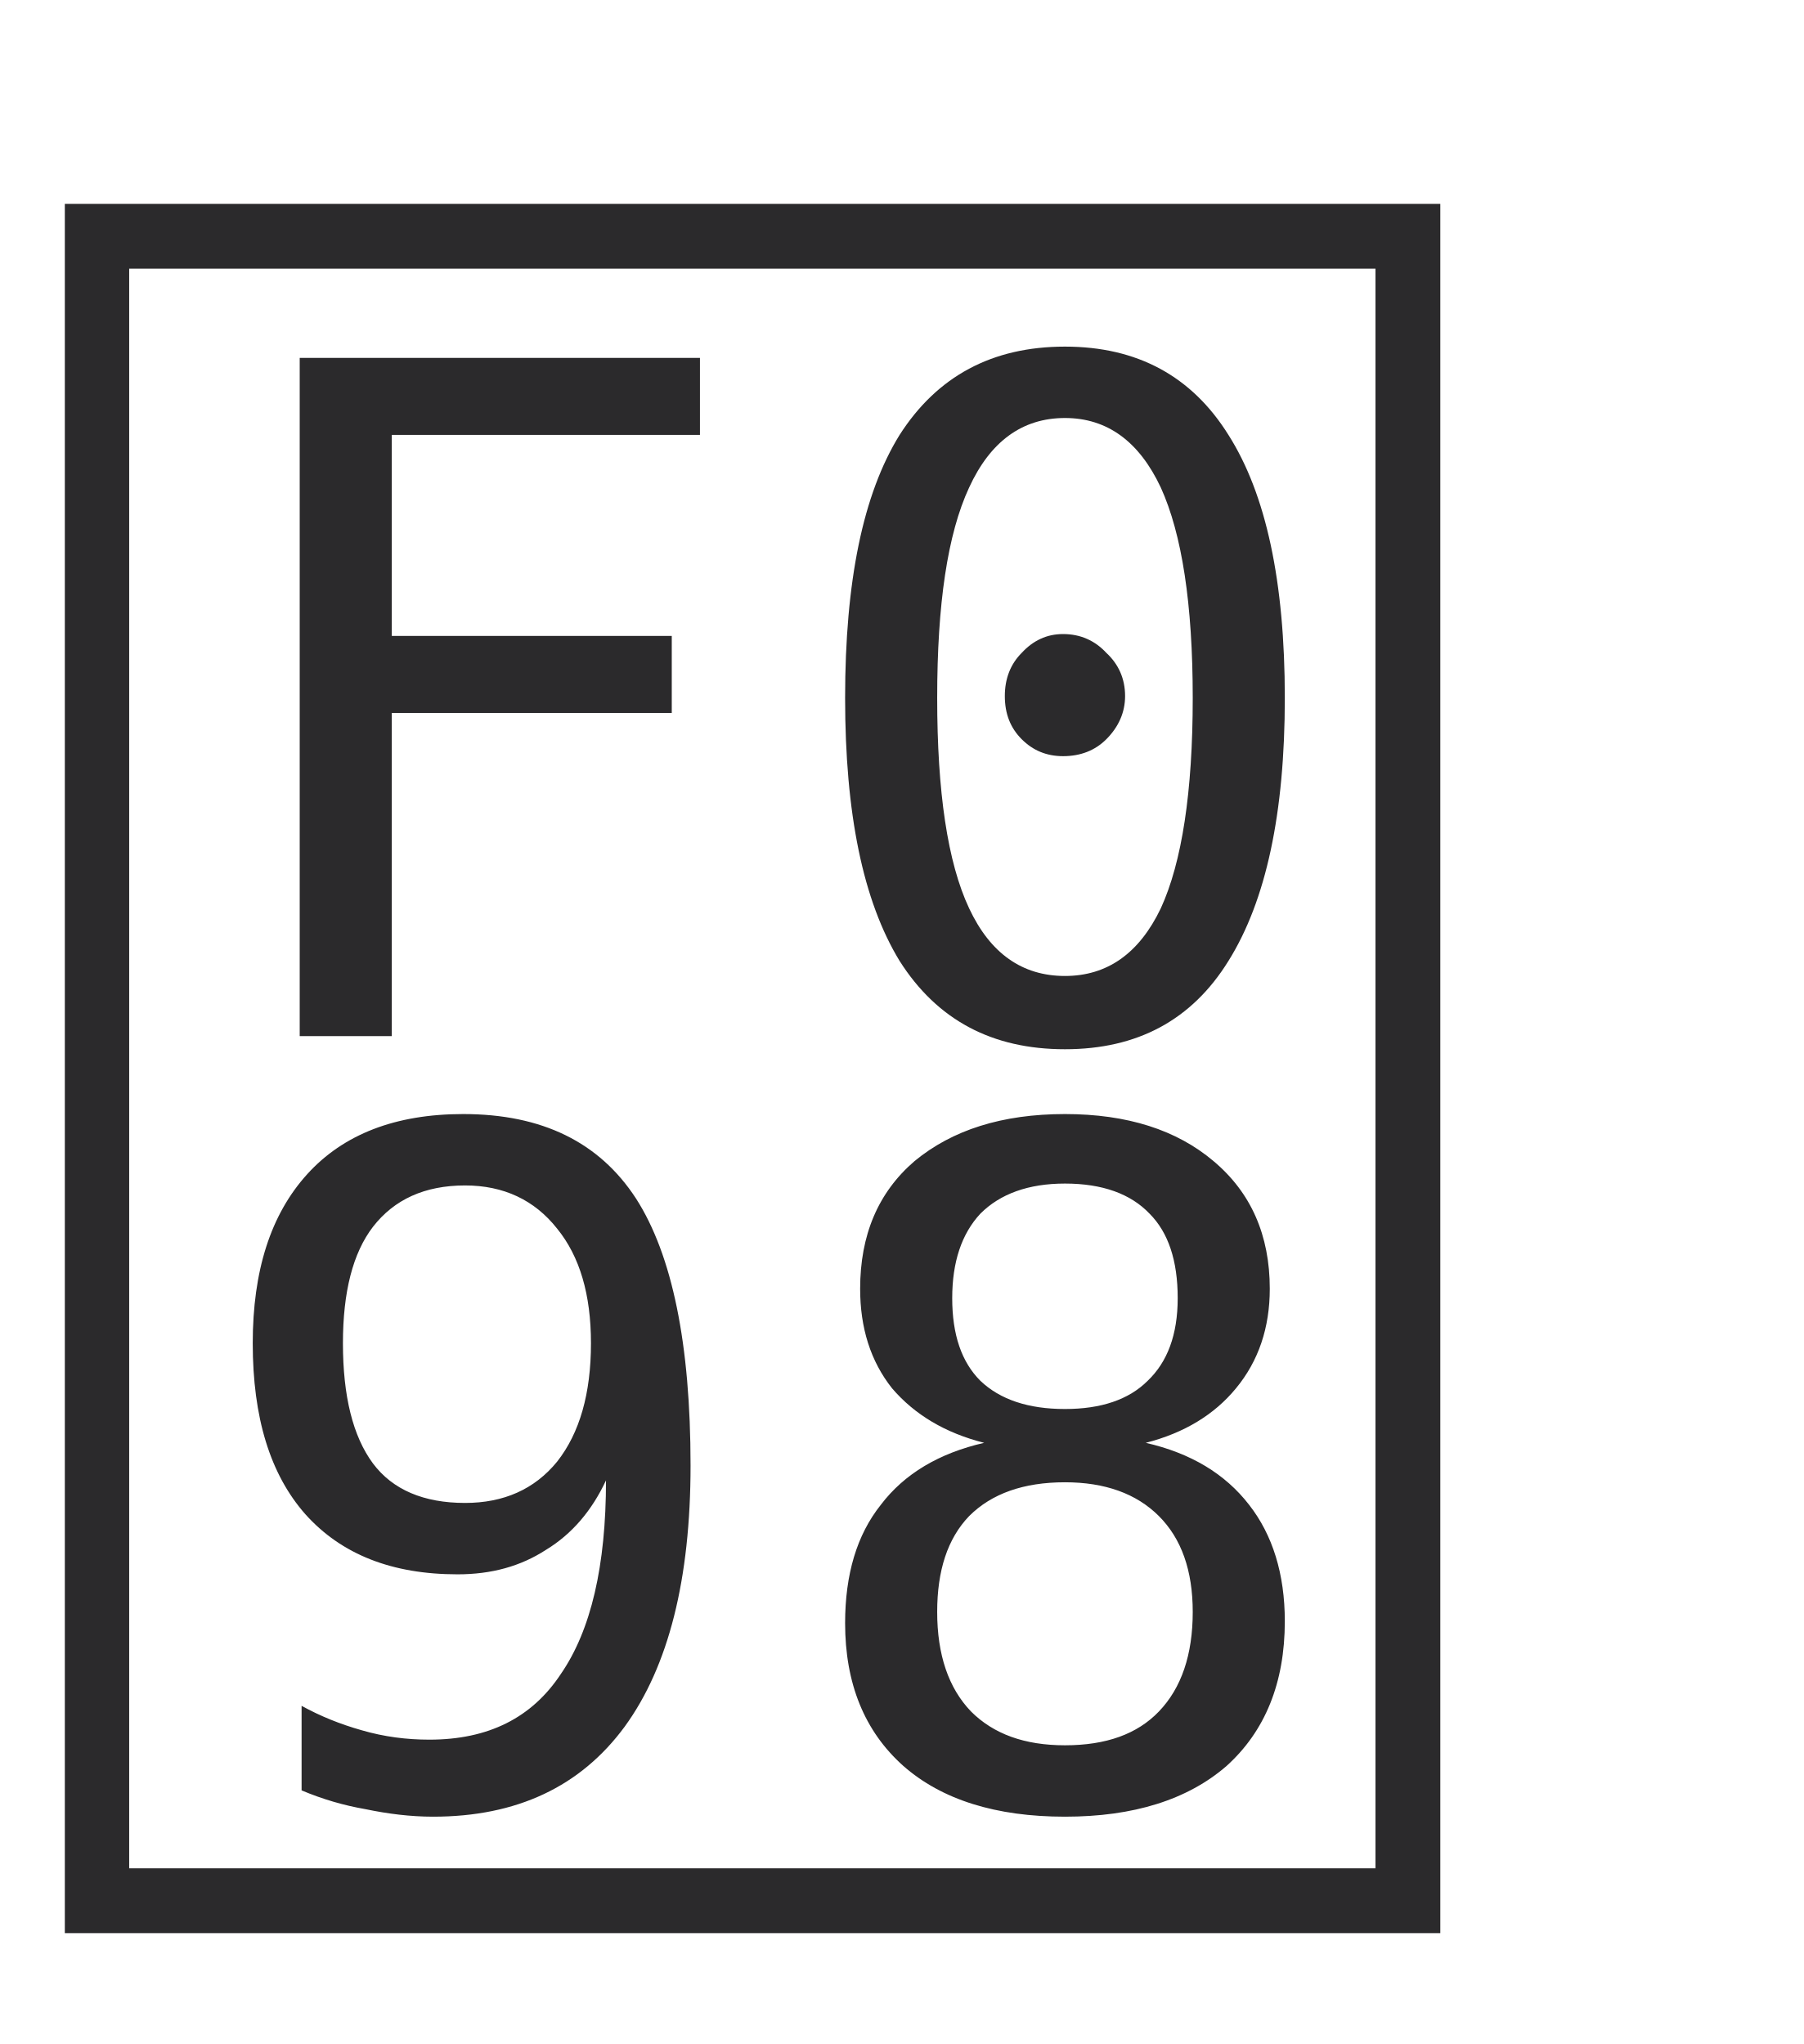
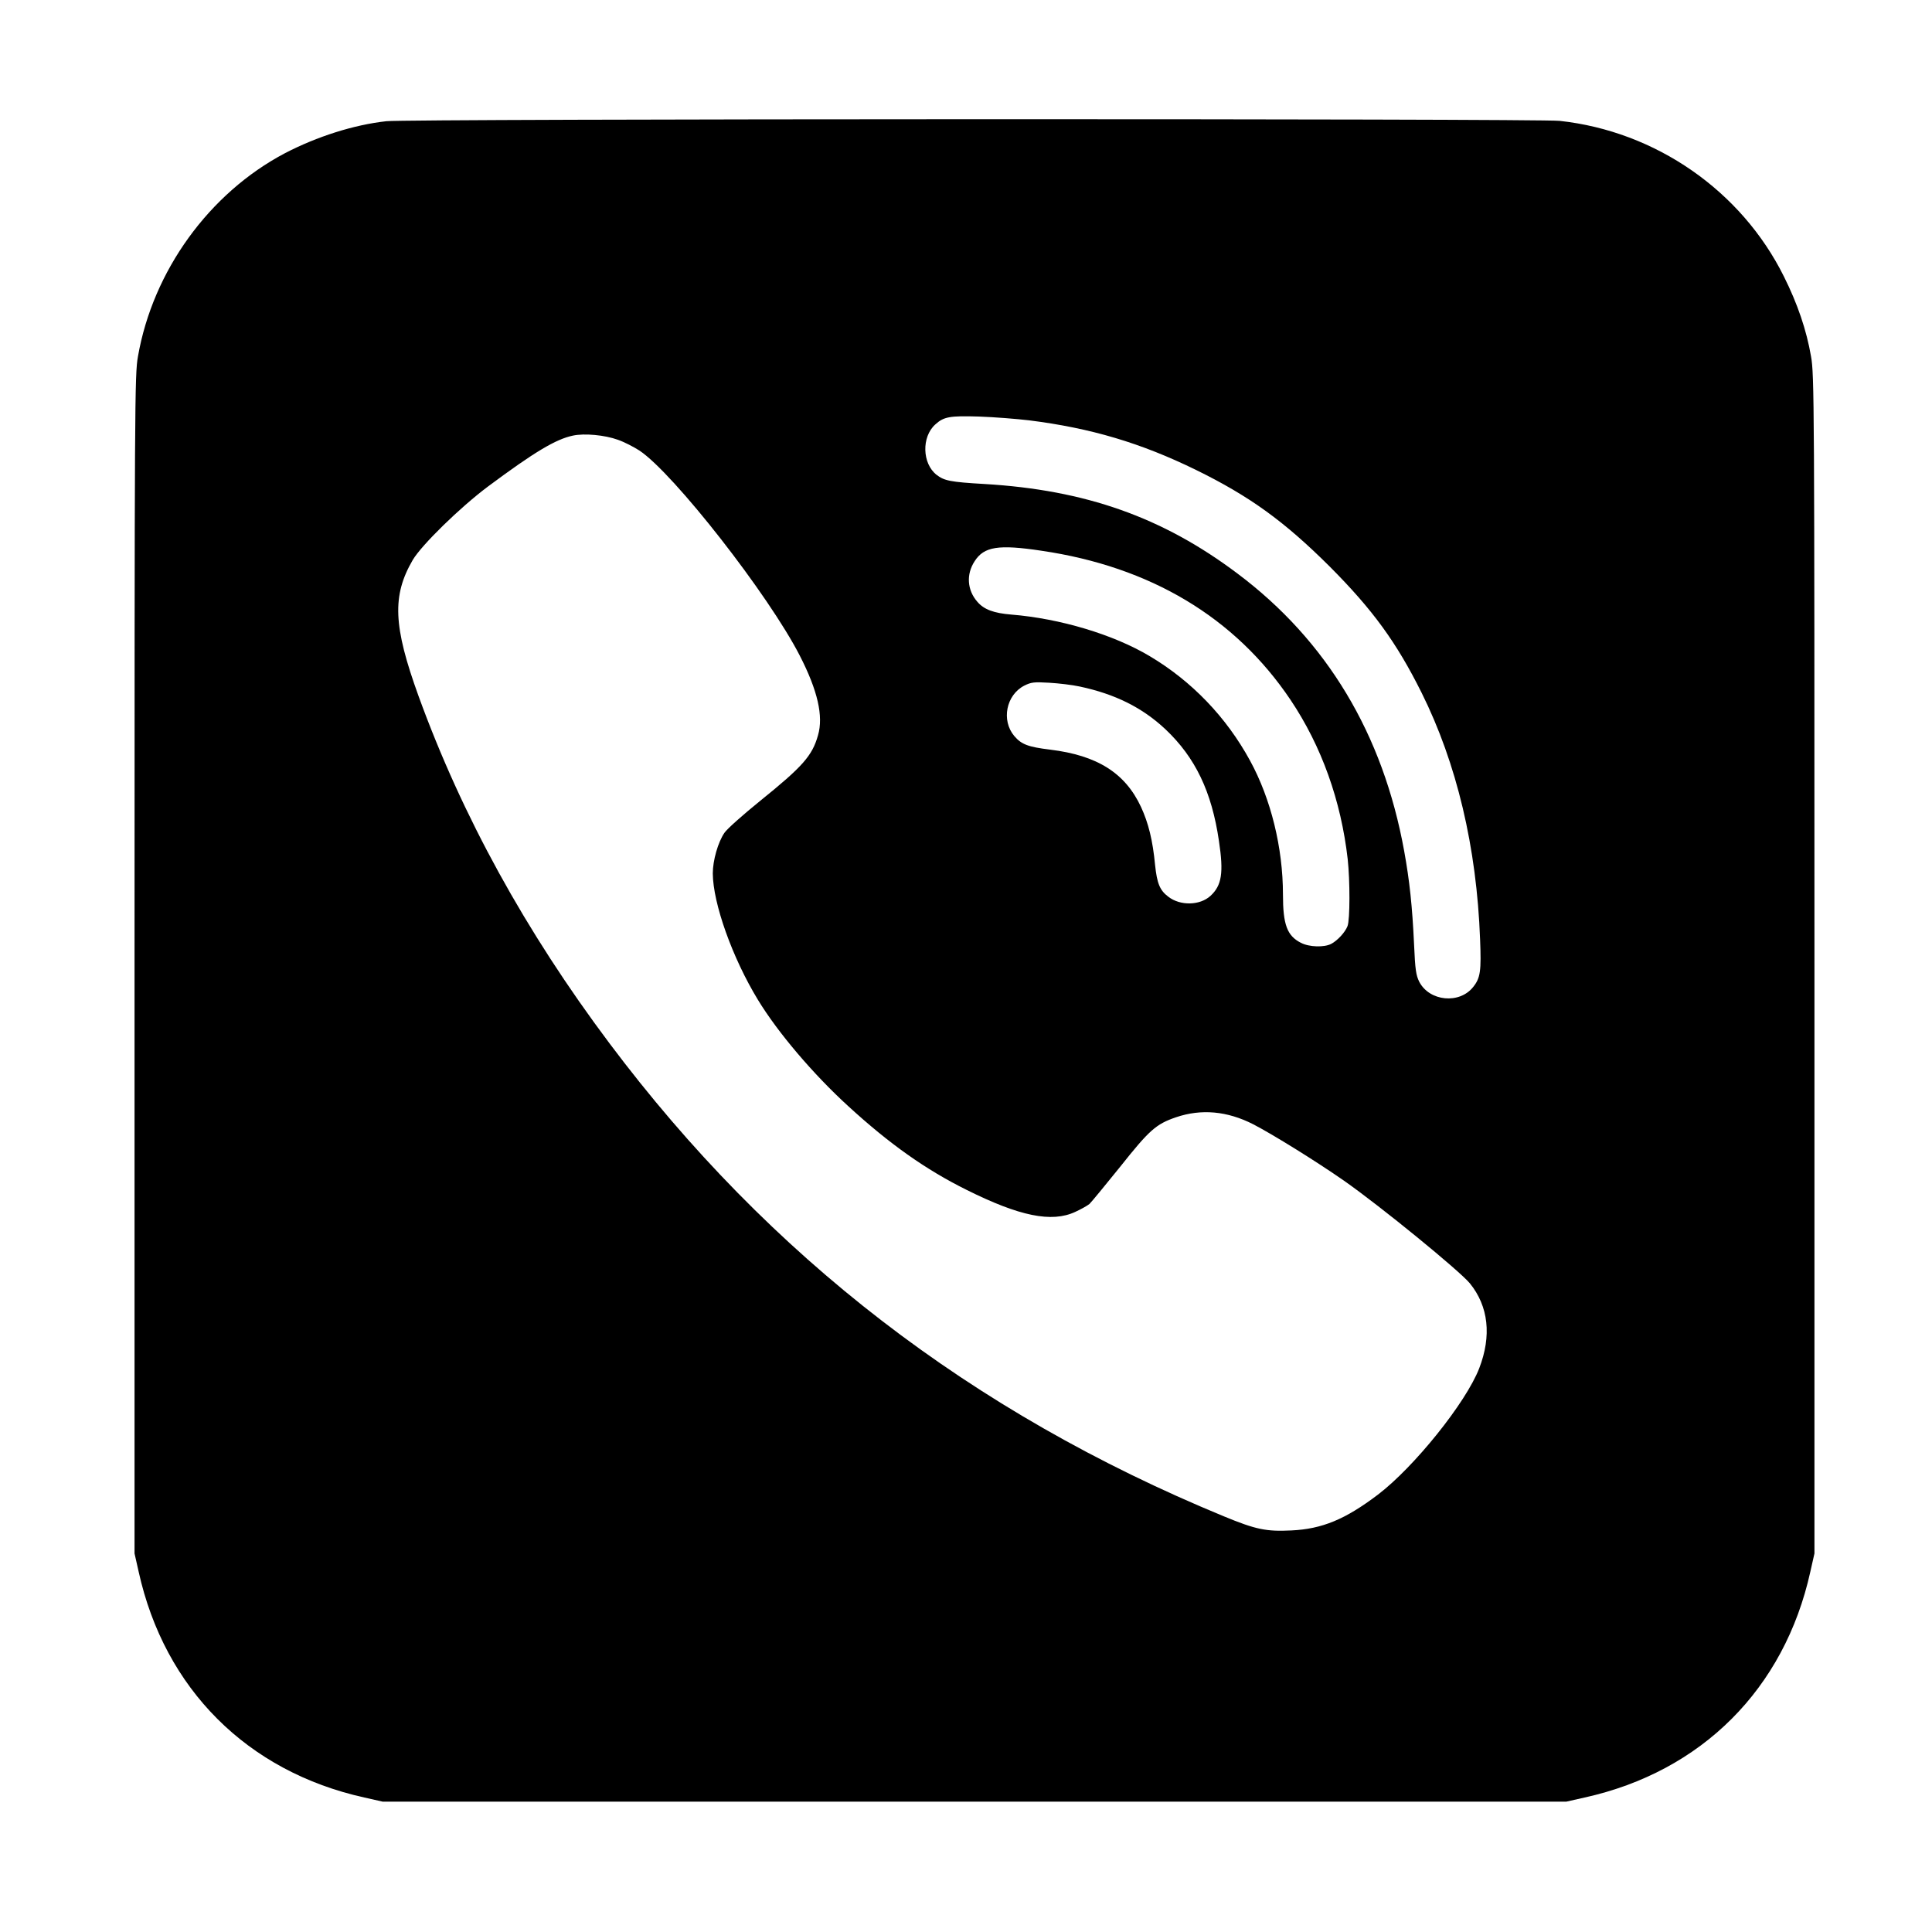
- <svg xmlns="http://www.w3.org/2000/svg" width="15" height="17" viewBox="0 0 15 17">
-   <text id="phone" transform="translate(0 15)" fill="#2b2a2c" font-size="17" font-family="FontAwesome">
-     <tspan x="0" y="0"></tspan>
-   </text>
+ <svg xmlns="http://www.w3.org/2000/svg" height="56.7px" id="Layer_1" style="enable-background:new 0 0 56.7 56.7;" version="1.1" viewBox="0 0 56.7 56.7" width="56.7px" xml:space="preserve">
+   <g transform="translate(0,950) scale(0.1,-0.1)">
+     <path d="M113.383,9464.427c-9.554-1.056-20.323-4.487-29.771-9.396c-22.223-11.718-38.745-34.522-43.126-59.648   c-0.951-5.331-1.003-12.51-1.003-178.415v-172.873l1.215-5.384c7.601-34.363,31.882-58.645,66.246-66.246   l5.384-1.214h173.665h173.665l5.384,1.214c34.363,7.601,58.645,31.883,66.246,66.246l1.214,5.384v172.873   c0,165.905-0.053,173.084-1.002,178.415c-1.32,7.707-3.959,15.467-7.971,23.489   c-12.51,25.18-37.636,42.599-65.823,45.66C451.264,9465.219,119.612,9465.165,113.383,9464.427z M301.986,9376.644   c18.158-2.269,32.833-6.65,48.933-14.516c15.835-7.76,25.97-15.097,39.378-28.451   c12.563-12.616,19.531-22.17,26.921-37.003c10.293-20.692,16.153-45.29,17.155-72.369   c0.37-9.236,0.106-11.296-2.006-13.935c-4.011-5.121-12.827-4.275-15.835,1.478   c-0.951,1.9-1.215,3.536-1.531,10.927c-0.528,11.349-1.319,18.686-2.903,27.448   c-6.229,34.363-22.698,61.812-48.985,81.501c-21.906,16.469-44.551,24.493-74.216,26.234   c-10.03,0.581-11.771,0.95-14.041,2.692c-4.224,3.325-4.434,11.137-0.37,14.779   c2.481,2.271,4.223,2.587,12.827,2.323C291.799,9377.595,298.397,9377.066,301.986,9376.644z M181.318,9370.943   c1.848-0.634,4.698-2.111,6.335-3.167c10.029-6.651,37.953-42.387,47.085-60.228   c5.225-10.188,6.967-17.736,5.331-23.331c-1.69-6.018-4.487-9.185-16.997-19.268   c-5.015-4.064-9.713-8.233-10.451-9.343c-1.901-2.745-3.432-8.129-3.432-11.93   c0.054-8.815,5.754-24.809,13.25-37.108c5.806-9.554,16.204-21.8,26.498-31.195   c12.088-11.086,22.75-18.634,34.786-24.599c15.466-7.706,24.915-9.659,31.83-6.44   c1.742,0.792,3.589,1.849,4.17,2.322c0.527,0.476,4.592,5.438,9.026,10.927   c8.551,10.77,10.504,12.511,16.363,14.517c7.443,2.533,15.044,1.848,22.698-2.059   c5.807-3.009,18.475-10.874,26.657-16.574c10.768-7.549,33.782-26.341,36.898-30.089   c5.489-6.756,6.44-15.412,2.744-24.968c-3.906-10.081-19.108-28.979-29.718-37.055   c-9.607-7.285-16.416-10.081-25.389-10.504c-7.39-0.369-10.451,0.264-19.9,4.17   c-74.111,30.562-133.283,76.169-180.263,138.826c-24.545,32.727-43.231,66.668-56.006,101.876   c-7.442,20.533-7.811,29.454-1.689,39.959c2.64,4.434,13.883,15.413,22.065,21.536   c13.619,10.135,19.9,13.883,24.915,14.938C171.553,9372.897,177.517,9372.315,181.318,9370.943z M305.628,9338.374   c32.041-4.697,56.85-19.583,73.108-43.759c9.132-13.618,14.833-29.612,16.786-46.768   c0.686-6.282,0.686-17.736-0.053-19.637c-0.687-1.795-2.904-4.223-4.804-5.226   c-2.058-1.056-6.439-0.95-8.867,0.316c-4.065,2.059-5.279,5.332-5.279,14.199c0,13.672-3.537,28.082-9.659,39.273   c-6.968,12.774-17.102,23.331-29.454,30.669c-10.61,6.334-26.287,11.032-40.592,12.193   c-5.173,0.423-8.024,1.478-9.977,3.748c-3.008,3.431-3.326,8.076-0.792,11.929   C288.79,9339.589,293.012,9340.275,305.628,9338.374z M316.872,9298.522c10.399-2.217,18.37-6.176,25.179-12.563   c8.762-8.286,13.566-18.316,15.677-32.727c1.425-9.396,0.845-13.091-2.481-16.152   c-3.114-2.851-8.867-2.956-12.352-0.264c-2.534,1.9-3.326,3.906-3.906,9.343   c-0.686,7.231-1.953,12.299-4.117,16.997c-4.646,9.977-12.827,15.149-26.657,16.839   c-6.494,0.792-8.447,1.53-10.557,4.011c-3.854,4.593-2.376,12.036,2.955,14.78   c2.007,1.003,2.851,1.109,7.285,0.845C310.643,9299.472,314.708,9298.997,316.872,9298.522z" />
+   </g>
</svg>
